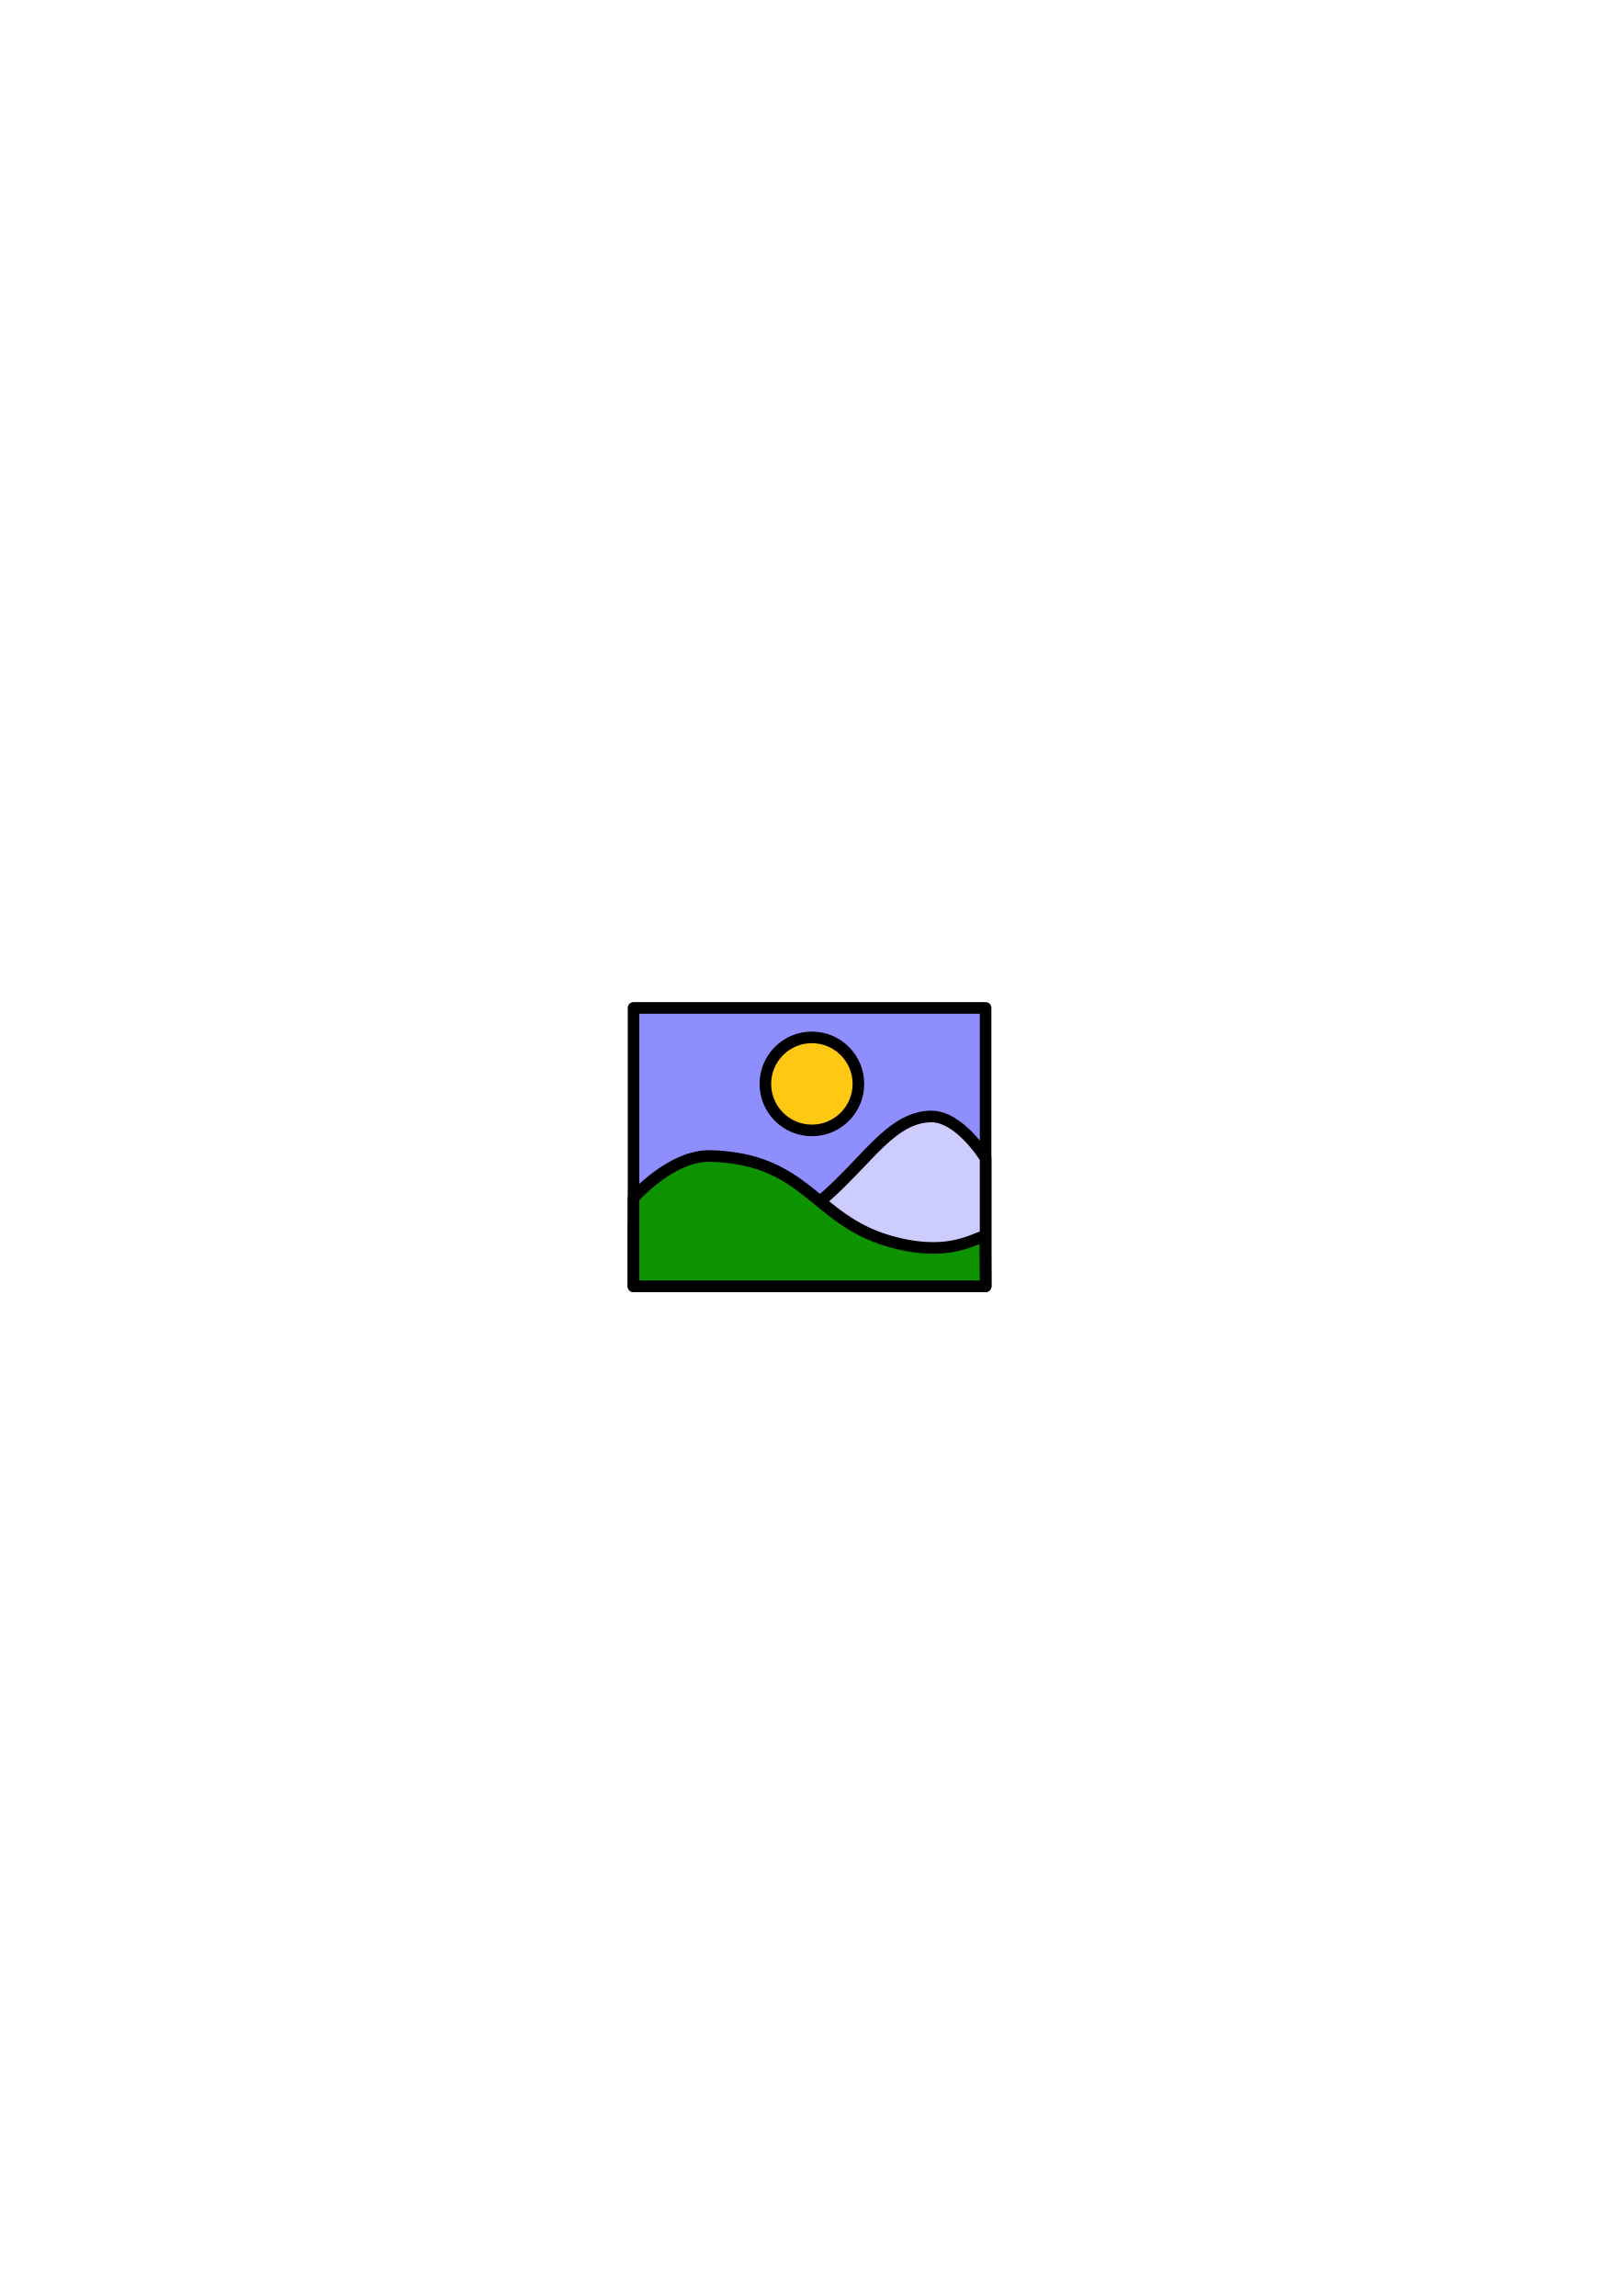
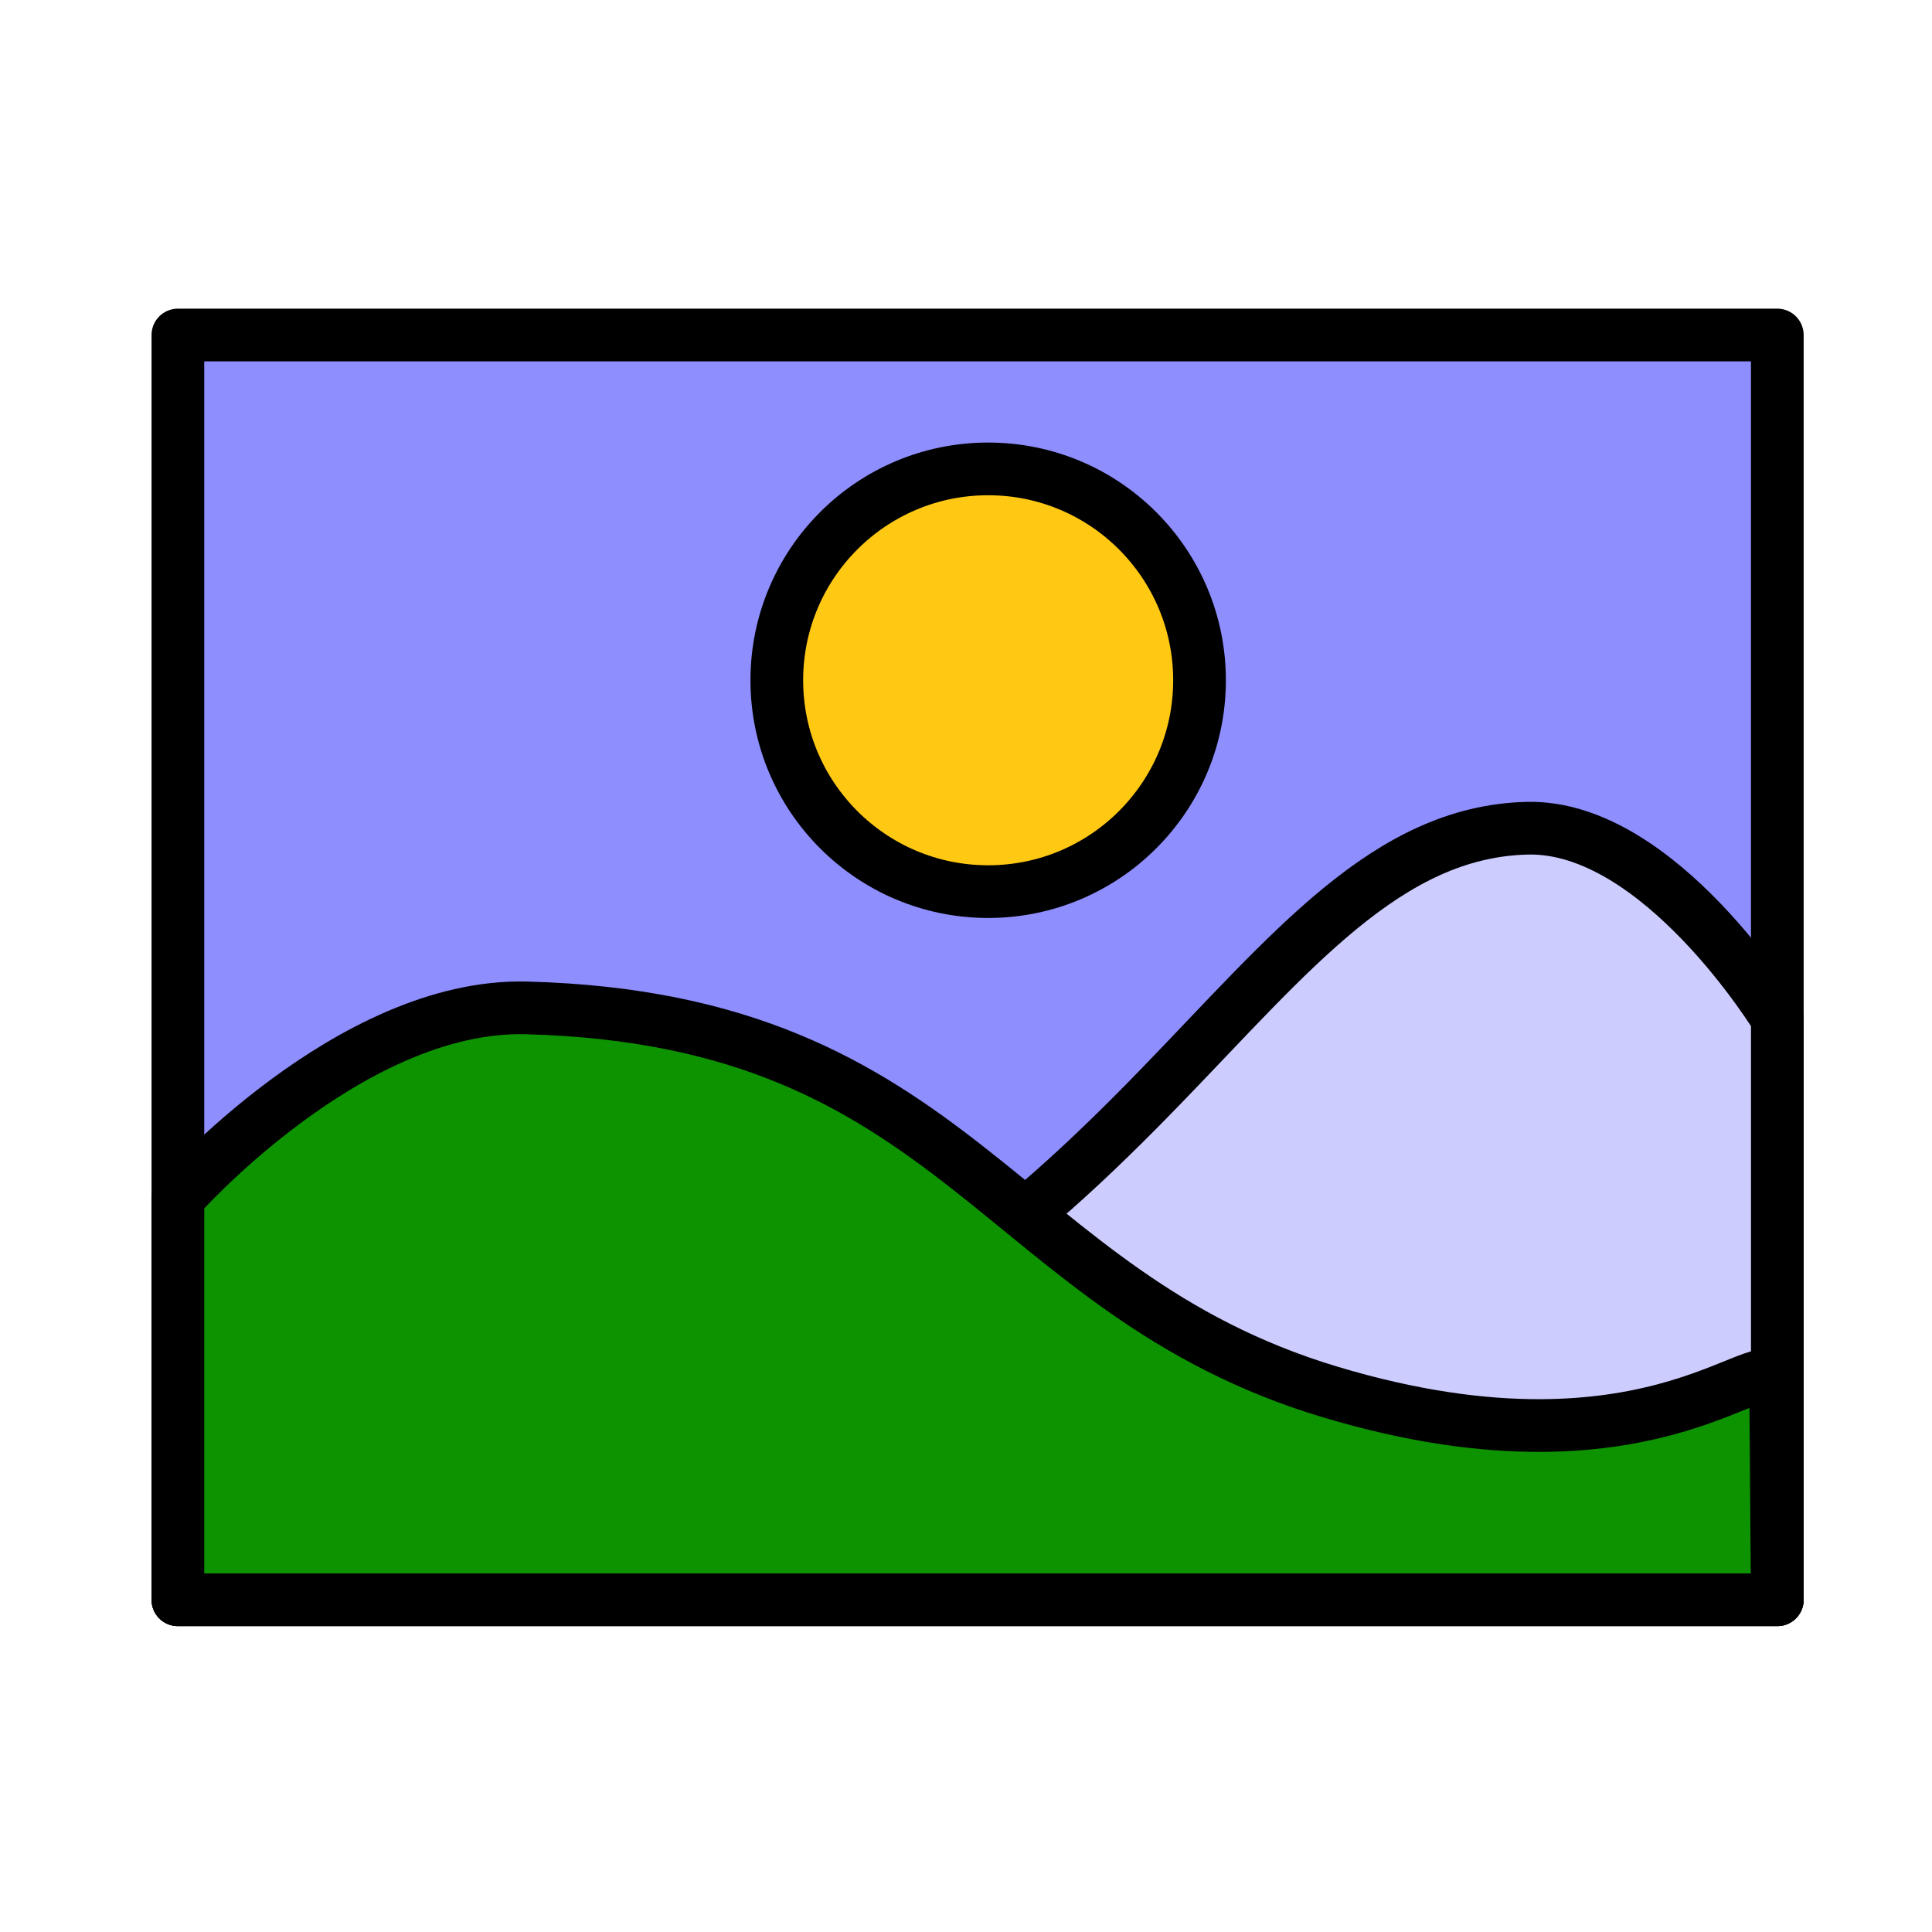
- <svg xmlns="http://www.w3.org/2000/svg" width="210mm" height="297mm" viewBox="0 0 210 297" version="1.1" id="svg1" xml:space="preserve">
+ <svg xmlns="http://www.w3.org/2000/svg" width="55mm" height="55mm" viewBox="0 0 55 55" version="1.1" id="svg1" xml:space="preserve">
  <defs id="defs1" />
-   <g id="layer3">
-     <rect style="fill:#8e8eff;stroke:#000000;stroke-width:1.5;stroke-linecap:round;stroke-opacity:1;fill-opacity:1;stroke-linejoin:round" id="rect1" width="45.532" height="36.005" x="81.938" y="130.379" />
+   <g id="layer3" transform="translate(-76.87393,-120.8424)">
+     <rect style="fill:#8e8eff;fill-opacity:1;stroke:#000000;stroke-width:1.5;stroke-linecap:round;stroke-linejoin:round;stroke-opacity:1" id="rect1" width="45.532" height="36.005" x="81.938" y="130.379" />
    <circle style="fill:#ffc813;fill-opacity:1;stroke:#000000;stroke-width:1.5;stroke-linecap:round;stroke-opacity:1" id="path1" cx="105.005" cy="140.208" r="6.017" />
    <path id="rect2" style="fill:#ccccff;fill-opacity:1;stroke:#000000;stroke-width:1.5;stroke-linecap:round;stroke-linejoin:round" d="m 93.472,161.67 c 15.936,-3.535 18.913,-17.057 26.878,-17.25 3.77,-0.091 7.121,5.416 7.121,5.416 v 16.548 H 81.938 v -7.823 c 0,0 7.646,3.971 11.534,3.109 z" />
    <path id="rect3" style="fill:#0d9200;fill-opacity:1;stroke:#000000;stroke-width:1.5;stroke-linecap:round;stroke-linejoin:round" d="m 91.867,149.535 c 12.359,0.326 13.408,8.088 22.867,10.932 9.5,2.857 12.677,-1.751 12.689,-0.111 l 0.047,6.029 H 81.938 V 154.951 c 0,0 4.885,-5.549 9.929,-5.416 z" />
  </g>
</svg>
